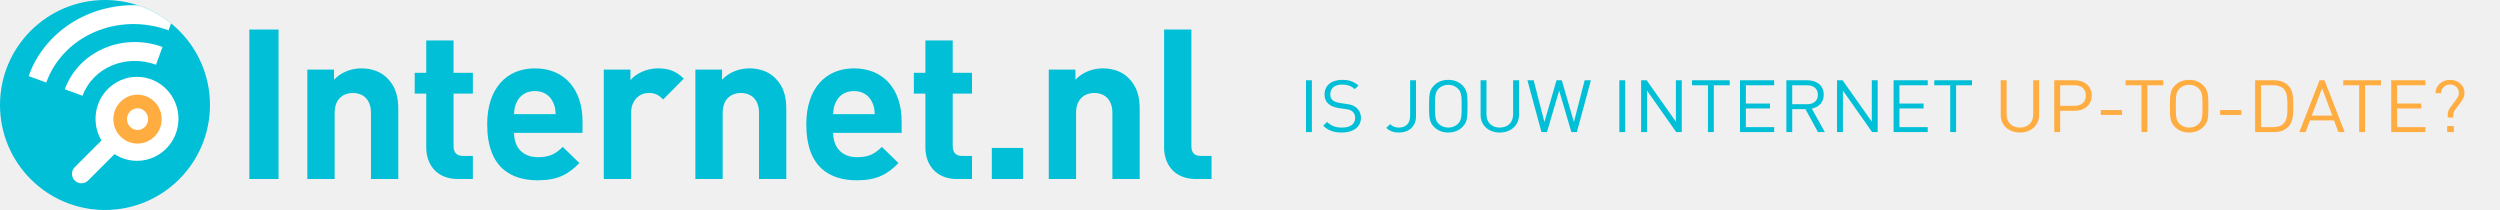
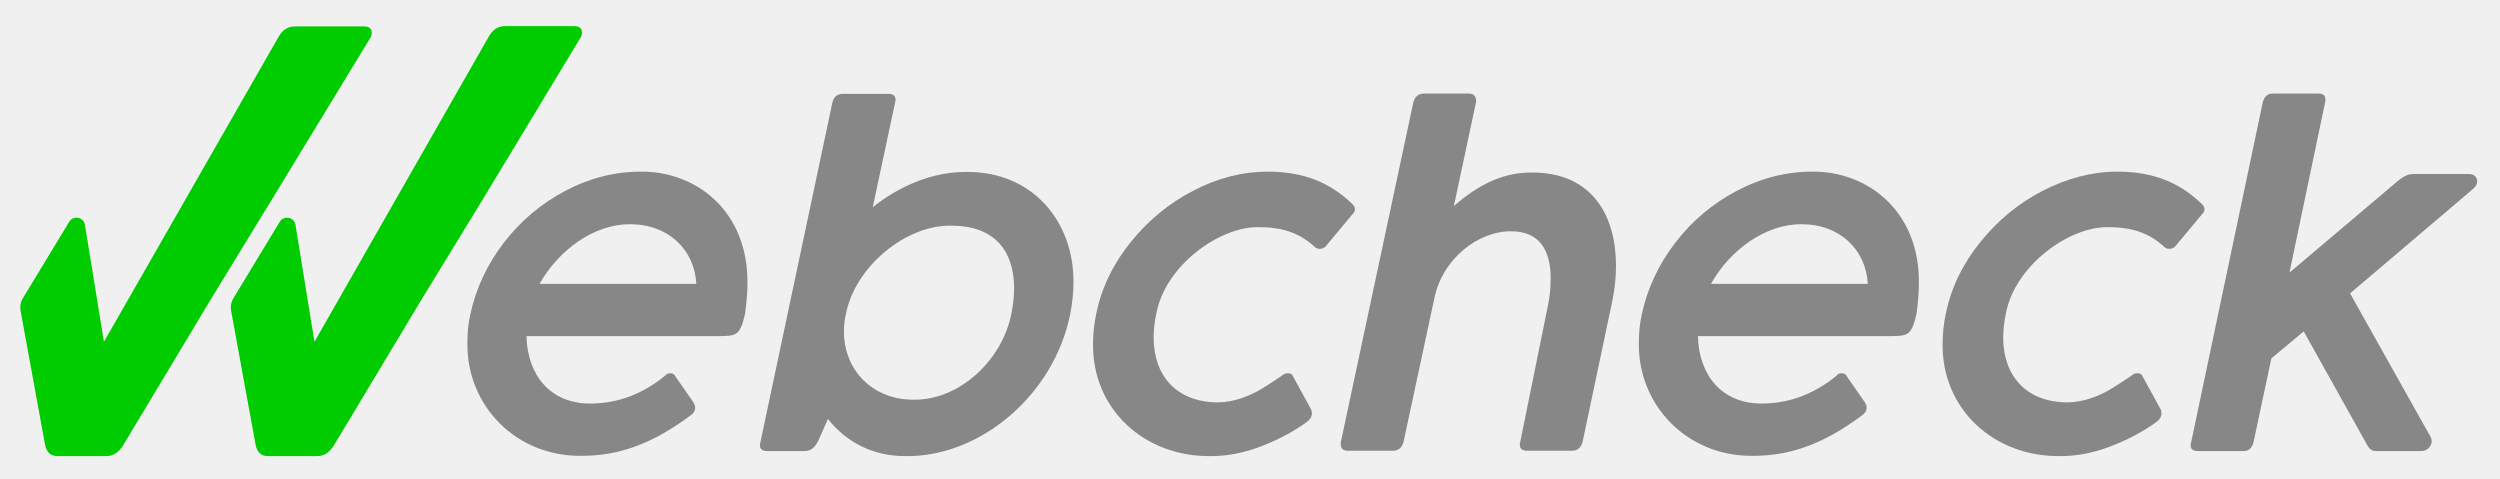
- <svg xmlns="http://www.w3.org/2000/svg" xmlns:xlink="http://www.w3.org/1999/xlink" width="762" height="64" viewBox="0 0 762 64">
-   <defs>
-     <circle id="a" cx="32" cy="32" r="32" />
-     <path id="c" d="M0 0h35.344v33.473H0z" />
-   </defs>
-   <g fill="none" fill-rule="evenodd">
-     <mask id="b" fill="#fff">
-       <use xlink:href="#a" />
-     </mask>
-     <use fill="#00BFD6" xlink:href="#a" />
-     <g mask="url(#b)">
-       <g transform="rotate(20 33.491 52.956)">
-         <mask id="d" fill="#fff">
-           <use xlink:href="#c" />
-         </mask>
-         <g mask="url(#d)" fill-rule="nonzero" fill="#FFF">
-           <path d="M35.344 39.392c3.345 0 6.021-2.636 6.021-5.844s-2.676-5.844-6.021-5.844c-3.345 0-6.021 2.636-6.021 5.844s2.676 5.844 6.02 5.844zm0 5.76c-6.507 0-11.781-5.195-11.781-11.604 0-6.409 5.274-11.604 11.78-11.604 6.507 0 11.782 5.195 11.782 11.604 0 6.409-5.275 11.604-11.781 11.604z" />
-           <path d="M35.344 50.03c9.9 0 17.802-7.485 17.802-16.557 0-9.07-7.902-16.555-17.802-16.555-9.9 0-17.803 7.484-17.803 16.555 0 9.072 7.903 16.556 17.803 16.556zm0 5.76c-13.013 0-23.563-9.992-23.563-22.317 0-12.324 10.55-22.315 23.563-22.315 13.013 0 23.562 9.99 23.562 22.315 0 12.325-10.549 22.316-23.562 22.316z" />
-           <path d="M35.344 61.187c16.407 0 29.584-12.48 29.584-27.714C64.928 18.24 51.75 5.76 35.344 5.76S5.76 18.24 5.76 33.473c0 15.234 13.177 27.714 29.584 27.714zm0 5.76C15.824 66.947 0 51.96 0 33.473 0 14.986 15.824 0 35.344 0c19.52 0 35.344 14.986 35.344 33.473S54.864 66.947 35.344 66.947z" />
-         </g>
-       </g>
-       <path d="M34.903 46.974a12.467 12.467 0 0 0 6.857 2.045c6.98 0 12.64-5.73 12.64-12.8s-5.66-12.8-12.64-12.8-12.64 5.73-12.64 12.8c0 2.41.658 4.665 1.802 6.59l-8.139 8.139a2.88 2.88 0 1 0 4.073 4.073l8.047-8.047z" fill="#FFF" />
-       <path d="M41.92 39.617c1.762 0 3.212-1.468 3.212-3.305 0-1.837-1.45-3.305-3.212-3.305-1.762 0-3.212 1.468-3.212 3.305 0 1.837 1.45 3.305 3.212 3.305zm0 4.148c-4.065 0-7.36-3.337-7.36-7.453s3.295-7.453 7.36-7.453 7.36 3.337 7.36 7.453-3.295 7.453-7.36 7.453z" fill="#FFAC40" fill-rule="nonzero" />
+ <svg xmlns="http://www.w3.org/2000/svg" version="1.1" id="Layer_1" x="0px" y="0px" viewBox="0 0 841.9 161.1" style="enable-background:new 0 0 841.9 161.1;" xml:space="preserve">
+   <style type="text/css">
+ 	.st0{fill:#878787;}
+ 	.st1{fill:#00CC00;}
+ </style>
+   <g>
+     <g>
+       <path class="st0" d="M225.7,125.7c0.8,0,1.4,0.3,1.7,1l6.2,8.9c0.3,0.6,0.5,1.1,0.5,1.7c0,1-0.5,1.9-1.7,2.7    c-12.8,9.5-24,13.5-36.4,13.5c-22,0.4-39-16.8-38.6-38.2c0-3.2,0.3-6.4,1-9.5c1.9-8.7,5.6-16.7,11.3-24.1    c5.6-7.3,12.5-13.1,20.6-17.4c8.1-4.3,16.7-6.5,25.5-6.5c18.6-0.2,36.3,13.3,35.9,37.9c0,3-0.3,6.3-0.8,10c-1.7,7.5-3,7.4-9,7.5    h-64.6c0.3,13.2,8.1,22.7,21.4,22.7c9.2,0,17.6-3.1,25.3-9.4C224.4,125.9,225.1,125.7,225.7,125.7z M181.7,95.6h52.8    c-0.6-11.4-9.3-20.1-22.4-20.1C200,75.5,188.1,84.2,181.7,95.6z" />
+       <path class="st0" d="M280.3,34.6c0.5-2.1,1.7-3,3.6-3h15.3c1.6,0,2.4,0.7,2.4,2c0,0.2-0.1,0.5-0.2,1.1l-7.5,35.1    c9.4-7.5,20.4-11.9,31.3-11.9c22.5-0.3,36.5,16.7,36.3,37.3c0,3.4-0.4,7-1.1,10.6c-5.5,27.4-30.6,48.3-55.7,47.8    c-10.6,0-19.6-4.6-25.9-12.5l-3,6.8c-1.1,2.4-2.4,4-4.9,4h-12.5c-1.7,0-2.5-0.7-2.5-2c0-0.2,0.1-0.5,0.2-1.1L280.3,34.6z     M284.2,111.6c0,13.2,9.8,23,23.3,23c15.5,0.3,30-13.2,33.1-29c0.6-3,0.9-5.9,0.9-8.6c0-12.7-6.8-21-21-21    c-15.4-0.4-32.5,13.8-35.6,29.6C284.4,107.6,284.2,109.6,284.2,111.6z" />
+       <path class="st0" d="M433.8,125.7c0.8,0,1.3,0.3,1.5,0.8l6.2,11.3c0.2,0.4,0.3,0.8,0.3,1.4c0,1.1-0.6,2.1-1.7,2.9    c-4.5,3.3-9.7,6-15.4,8.2c-5.7,2.2-11.3,3.3-16.9,3.3c-22.7,0.3-40.1-16.1-39.7-38c0-3.5,0.4-6.8,1.1-10.1    c1.8-8.7,5.7-16.7,11.6-24c5.9-7.3,12.9-13.1,21.1-17.3c8.2-4.3,16.6-6.4,25-6.4c12.2,0,21.1,3.7,28.6,11c0.5,0.5,0.8,1.1,0.8,1.6    s-0.2,1.1-0.8,1.7l-9.1,10.9c-0.5,0.5-1.1,0.8-2,0.8c-0.6,0-1.1-0.2-1.5-0.5c-5.4-5.1-11.5-6.8-19-6.8    c-13.1-0.3-31.5,12.9-34.5,29.1c-0.6,2.8-0.9,5.5-0.9,8.1c0,12.8,7.7,21.8,21.7,21.8c5.2,0,10.7-2.2,14.4-4.4    c1.8-1.1,4.2-2.6,7.1-4.6C432.3,125.9,433,125.7,433.8,125.7z" />
+       <path class="st0" d="M521.1,103.8c0.8-3.5,1.1-6.8,1.1-10.1c0-9.7-4-15.8-13.2-15.8c-11.1-0.2-23.3,9.2-26,22.7l-10.3,48    c-0.4,1.9-1.6,3.2-3.6,3.2h-15.1c-1.7,0-2.5-0.8-2.5-2.2c0-0.4,0-0.8,0.1-1l24.3-113.9c0.5-2.1,1.7-3.2,3.7-3.2h15.1    c1.5,0,2.4,0.9,2.4,2.4c0,0.4,0,0.6-0.1,0.8l-7.4,34.7c8.3-7.3,16.6-11.3,26-11.3c21.3-0.2,28.7,15.5,28.6,31.6    c0,3.6-0.4,7.3-1.1,11L533,148.6c-0.4,1.9-1.6,3.2-3.6,3.2h-15.1c-1.7,0-2.5-0.7-2.5-2.1c0-0.2,0.1-0.5,0.2-1.1L521.1,103.8z" />
+       <path class="st0" d="M620.2,125.7c0.8,0,1.4,0.3,1.7,1l6.2,8.9c0.3,0.6,0.5,1.1,0.5,1.7c0,1-0.5,1.9-1.7,2.7    c-12.8,9.5-24,13.5-36.4,13.5c-22,0.4-39-16.8-38.6-38.2c0-3.2,0.3-6.4,1-9.5c1.9-8.7,5.6-16.7,11.3-24.1    c5.6-7.3,12.5-13.1,20.6-17.4c8.1-4.3,16.7-6.5,25.5-6.5c18.6-0.2,36.3,13.3,35.9,37.9c0,3-0.3,6.3-0.8,10c-1.7,7.5-3,7.4-9,7.5    h-64.6c0.3,13.2,8.1,22.7,21.4,22.7c9.2,0,17.6-3.1,25.3-9.4C618.8,125.9,619.5,125.7,620.2,125.7z M576.2,95.6H629    c-0.6-11.4-9.3-20.1-22.4-20.1C594.5,75.5,582.5,84.2,576.2,95.6z" />
+       <path class="st0" d="M719.9,125.7c0.8,0,1.3,0.3,1.5,0.8l6.2,11.3c0.2,0.4,0.3,0.8,0.3,1.4c0,1.1-0.6,2.1-1.7,2.9    c-4.5,3.3-9.7,6-15.4,8.2c-5.7,2.2-11.3,3.3-16.9,3.3c-22.7,0.3-40.1-16.1-39.7-38c0-3.5,0.4-6.8,1.1-10.1    c1.8-8.7,5.7-16.7,11.6-24c5.9-7.3,12.9-13.1,21.1-17.3s16.6-6.4,25-6.4c12.2,0,21.1,3.7,28.6,11c0.5,0.5,0.8,1.1,0.8,1.6    s-0.2,1.1-0.8,1.7l-9.1,10.9c-0.5,0.5-1.1,0.8-2,0.8c-0.6,0-1.1-0.2-1.5-0.5c-5.4-5.1-11.5-6.8-19-6.8    c-13.1-0.3-31.5,12.9-34.5,29.1c-0.6,2.8-0.9,5.5-0.9,8.1c0,12.8,7.7,21.8,21.7,21.8c5.2,0,10.7-2.2,14.4-4.4    c1.8-1.1,4.2-2.6,7.1-4.6C718.4,125.9,719.1,125.7,719.9,125.7z" />
+       <path class="st0" d="M818.4,146.9c0.3,0.5,0.5,1.1,0.5,1.7c0,1.7-1.6,3.3-3.4,3.3h-15.2c-1.6,0-2.4-0.6-3.5-2.7l-21-37.6    l-10.9,9.1l-6,28.2c-0.5,2-1.6,3-3.4,3h-15.4c-1.6,0-2.4-0.7-2.4-2c0-0.2,0.1-0.5,0.2-1L762,34.5c0.5-2,1.6-3,3.5-3h15.4    c1.4,0,2.2,0.7,2.2,2c0,0.4,0,0.8-0.1,1l-12,57.3l36.9-31.2c2.2-1.6,3.3-2,5.1-2h18.5c1.7,0,2.7,1.1,2.7,2.4    c0,0.9-0.4,1.7-1.1,2.4l-41.7,35.4L818.4,146.9z" />
    </g>
-     <path d="M84.896 54.568V9H76v45.568h8.896zm36.496 0V33.256c0-3.648-.704-6.784-3.392-9.472-1.856-1.856-4.544-2.944-7.872-2.944-3.072 0-6.144 1.152-8.32 3.456v-3.072H93.68v33.344H102v-20.16c0-4.544 2.944-6.08 5.568-6.08 2.624 0 5.504 1.536 5.504 6.08v20.16h8.32zm22.736 0v-7.04h-3.008c-1.984 0-2.88-1.088-2.88-3.008v-16h5.888v-6.336h-5.888v-9.856h-8.32v9.856h-3.52v6.336h3.52v16.512c0 4.736 2.88 9.536 9.664 9.536h4.544zm33.424-14.08v-3.52c0-9.472-5.248-16.128-14.528-16.128-8.64 0-14.528 6.144-14.528 17.024 0 13.504 7.552 17.088 15.424 17.088 6.016 0 9.28-1.792 12.672-5.248l-5.056-4.928c-2.112 2.048-3.904 3.136-7.552 3.136-4.736 0-7.296-3.072-7.296-7.424h20.864zm-8.192-5.696h-12.672c.064-1.472.192-2.368.768-3.584.896-1.984 2.752-3.456 5.568-3.456s4.672 1.472 5.568 3.456c.576 1.216.704 2.112.768 3.584zm39.056-10.816c-2.304-2.304-4.608-3.136-7.872-3.136-3.584 0-6.784 1.664-8.384 3.584v-3.2h-8.128v33.344h8.32V34.472c0-4.224 2.816-6.144 5.376-6.144 2.048 0 3.136.704 4.416 1.984l6.272-6.336zm31.248 30.592V33.256c0-3.648-.704-6.784-3.392-9.472-1.856-1.856-4.544-2.944-7.872-2.944-3.072 0-6.144 1.152-8.32 3.456v-3.072h-8.128v33.344h8.32v-20.16c0-4.544 2.944-6.08 5.568-6.08 2.624 0 5.504 1.536 5.504 6.08v20.16h8.32zm35.152-14.08v-3.52c0-9.472-5.248-16.128-14.528-16.128-8.64 0-14.528 6.144-14.528 17.024 0 13.504 7.552 17.088 15.424 17.088 6.016 0 9.28-1.792 12.672-5.248l-5.056-4.928c-2.112 2.048-3.904 3.136-7.552 3.136-4.736 0-7.296-3.072-7.296-7.424h20.864zm-8.192-5.696h-12.672c.064-1.472.192-2.368.768-3.584.896-1.984 2.752-3.456 5.568-3.456s4.672 1.472 5.568 3.456c.576 1.216.704 2.112.768 3.584zm29.648 19.776v-7.04h-3.008c-1.984 0-2.88-1.088-2.88-3.008v-16h5.888v-6.336h-5.888v-9.856h-8.32v9.856h-3.52v6.336h3.52v16.512c0 4.736 2.88 9.536 9.664 9.536h4.544zm15.568 0v-9.472h-9.536v9.472h9.536zm35.536 0V33.256c0-3.648-.704-6.784-3.392-9.472-1.856-1.856-4.544-2.944-7.872-2.944-3.072 0-6.144 1.152-8.32 3.456v-3.072h-8.128v33.344h8.32v-20.16c0-4.544 2.944-6.08 5.568-6.08 2.624 0 5.504 1.536 5.504 6.08v20.16h8.32zm21.904 0v-7.04h-3.2c-2.112 0-2.944-1.024-2.944-3.008V9h-8.32v36.032c0 4.736 2.88 9.536 9.728 9.536h4.736z" fill="#00BFD6" />
    <g>
-       <path d="M399.86 40.26V24.474h-1.79v15.788h1.79zm14.952-4.345c0-1.308-.518-2.373-1.413-3.105-.753-.643-1.483-.909-3.037-1.13l-1.954-.289c-.872-.133-1.672-.399-2.19-.82-.518-.421-.754-1.064-.754-1.84 0-1.774 1.295-2.95 3.556-2.95 1.742 0 2.896.466 3.909 1.375l1.153-1.086c-1.436-1.198-2.849-1.73-4.992-1.73-3.32 0-5.368 1.752-5.368 4.435 0 1.286.447 2.262 1.295 2.971.753.621 1.742.998 3.06 1.197l1.955.267c1.201.177 1.672.332 2.19.776.565.465.824 1.13.824 1.973 0 1.863-1.507 2.927-3.98 2.927-1.883 0-3.178-.399-4.567-1.707l-1.201 1.13c1.554 1.486 3.226 2.085 5.722 2.085 3.508 0 5.792-1.707 5.792-4.48zm16.789-.444V24.473h-1.79V35.25c0 2.328-1.248 3.636-3.437 3.636-1.39 0-2.025-.466-2.638-1.042l-1.2 1.13c1.036.976 2.236 1.42 3.838 1.42 3.06 0 5.227-1.885 5.227-4.923zm15.705-3.104c0-3.614-.117-4.99-1.695-6.475-1.036-.975-2.425-1.552-4.168-1.552-1.742 0-3.155.577-4.19 1.552-1.579 1.486-1.673 2.86-1.673 6.475 0 3.614.094 4.99 1.672 6.475 1.036.975 2.449 1.552 4.191 1.552 1.743 0 3.132-.577 4.168-1.552 1.578-1.486 1.695-2.86 1.695-6.475zm-1.79 0c0 3.237-.117 4.39-1.176 5.41-.777.732-1.766 1.11-2.897 1.11-1.13 0-2.119-.378-2.896-1.11-1.06-1.02-1.177-2.173-1.177-5.41s.118-4.39 1.177-5.41c.777-.732 1.766-1.11 2.896-1.11s2.12.378 2.897 1.11c1.06 1.02 1.177 2.173 1.177 5.41zm17.472 2.683V24.473h-1.79v10.444c0 2.395-1.624 3.97-4.073 3.97-2.448 0-4.05-1.575-4.05-3.97V24.473h-1.79V35.05c0 3.149 2.45 5.344 5.84 5.344 3.391 0 5.863-2.195 5.863-5.344zm21.922-10.577h-1.907l-3.273 12.728-3.697-12.728h-1.601l-3.697 12.728-3.273-12.728h-1.907l4.285 15.788h1.672l3.72-12.64 3.721 12.64h1.672l4.285-15.788zm10.455 15.788V24.473h-1.79v15.788h1.79zm17.236 0V24.473h-1.79V37.09l-8.9-12.617h-1.696v15.788h1.79V27.6l8.9 12.66h1.696zm14.622-14.28v-1.508h-11.49v1.508h4.85v14.28h1.79V25.98h4.85zm13.54 14.28v-1.508h-8.618v-5.699h7.346v-1.507h-7.346V25.98h8.618v-1.508h-10.408v15.788h10.408zm15.446 0l-3.98-7.162c2.167-.422 3.65-1.93 3.65-4.236 0-2.727-2.048-4.39-4.968-4.39h-6.428v15.788h1.79v-7.007h4.026l3.815 7.007h2.095zm-2.119-11.375c0 1.929-1.39 2.882-3.344 2.882h-4.473v-5.787h4.473c1.955 0 3.344.976 3.344 2.905zm18.225 11.375V24.473h-1.79V37.09l-8.9-12.617h-1.696v15.788h1.79V27.6l8.9 12.66h1.696zm15.258 0v-1.508h-8.618v-5.699h7.347v-1.507h-7.347V25.98h8.618v-1.508h-10.407v15.788h10.407zm13.492-14.28v-1.508h-11.49v1.508h4.85v14.28h1.79V25.98h4.85z" fill="#00BFD6" />
-       <g fill="#FFAC40">
-         <path d="M621.527 35.05V24.473h-1.79v10.444c0 2.395-1.624 3.97-4.073 3.97-2.449 0-4.05-1.575-4.05-3.97V24.473h-1.79V35.05c0 3.149 2.45 5.344 5.84 5.344 3.39 0 5.863-2.195 5.863-5.344zM637.562 29.107c0 2.816-2.142 4.657-5.18 4.657h-4.45v6.497h-1.79V24.473h6.24c3.038 0 5.18 1.818 5.18 4.634zm-1.79 0c0-2.084-1.435-3.126-3.531-3.126h-4.31v6.275h4.31c2.096 0 3.532-1.064 3.532-3.149zM646.793 35.028v-1.486h-6.452v1.486zM659.366 25.98v-1.507h-11.49v1.508h4.85v14.28h1.79V25.98zM673.118 32.367c0 3.614-.118 4.99-1.696 6.475-1.036.975-2.425 1.552-4.167 1.552-1.743 0-3.156-.577-4.192-1.552-1.577-1.486-1.672-2.86-1.672-6.475 0-3.614.095-4.99 1.672-6.475 1.036-.975 2.45-1.552 4.192-1.552s3.131.577 4.167 1.552c1.578 1.486 1.696 2.86 1.696 6.475zm-1.79 0c0-3.237-.118-4.39-1.177-5.41-.777-.732-1.766-1.11-2.896-1.11s-2.12.378-2.897 1.11c-1.06 1.02-1.177 2.173-1.177 5.41s.118 4.39 1.177 5.41c.777.732 1.766 1.11 2.897 1.11 1.13 0 2.119-.378 2.896-1.11 1.06-1.02 1.177-2.173 1.177-5.41zM683.148 35.028v-1.486h-6.451v1.486zM698.995 32.367c0 2.417 0 4.723-1.483 6.23-1.13 1.154-2.52 1.664-4.403 1.664h-5.746V24.473h5.746c1.883 0 3.273.51 4.403 1.663 1.483 1.508 1.483 3.814 1.483 6.231zm-1.79 0c0-2.195-.023-4.147-1.106-5.233-.848-.887-2.025-1.153-3.296-1.153h-3.65v12.772h3.65c1.271 0 2.448-.266 3.296-1.153 1.083-1.087 1.107-3.038 1.107-5.233zM714.654 40.26h-1.908l-1.342-3.57h-7.323l-1.342 3.57h-1.907l6.17-15.787h1.506l6.146 15.788zm-3.768-5.033l-3.108-8.337-3.155 8.337h6.263zM725.72 25.98v-1.507h-11.49v1.508h4.85v14.28h1.79V25.98zM739.26 40.26v-1.507h-8.618v-5.699h7.346v-1.507h-7.346V25.98h8.618v-1.508h-10.408v15.788zM751.174 28.376c0-2.373-1.93-4.036-4.403-4.036-2.543 0-4.427 1.796-4.427 4.058h1.696c0-1.397 1.06-2.639 2.731-2.639 1.578 0 2.708 1.131 2.708 2.617 0 .754-.33 1.264-.777 1.884l-1.907 2.595c-.495.665-.73 1.22-.73 2.084v.887h1.695v-.865c0-.354.141-.887.424-1.286l1.93-2.616c.613-.843 1.06-1.641 1.06-2.683zM747.925 40.26v-1.862H745.9v1.863z" />
-       </g>
+       <path class="st1" d="M71,100.8l-29.5,49.1c-1.5,2.4-3.3,3.7-5.7,3.7H19.4c-2.2,0-3.7-1.2-4.2-3.7l-8.3-45.4    c-0.2-1.3,0-2.7,0.7-3.9l15.7-25.9c1.4-2.3,4.9-1.6,5.3,1l6.4,39.4L93.7,12.6c1.3-2.4,3.1-3.7,5.5-3.7h23.5c1.6,0,2.5,0.8,2.5,2.1    c0,0.7-0.2,1.4-0.7,2.1L91,68.1L71,100.8z" />
+       <path class="st1" d="M142,100.8l-29.5,49.1c-1.5,2.4-3.3,3.7-5.7,3.7H90.3c-2.2,0-3.7-1.2-4.2-3.7l-8.3-45.4    c-0.2-1.3,0-2.7,0.7-3.9l15.7-25.9c1.4-2.3,4.9-1.6,5.3,1l6.4,39.4l58.6-102.6c1.3-2.4,3.1-3.7,5.5-3.7h23.5    c1.6,0,2.5,0.8,2.5,2.1c0,0.7-0.2,1.4-0.7,2.1L162,68.1L142,100.8z" />
    </g>
  </g>
</svg>
